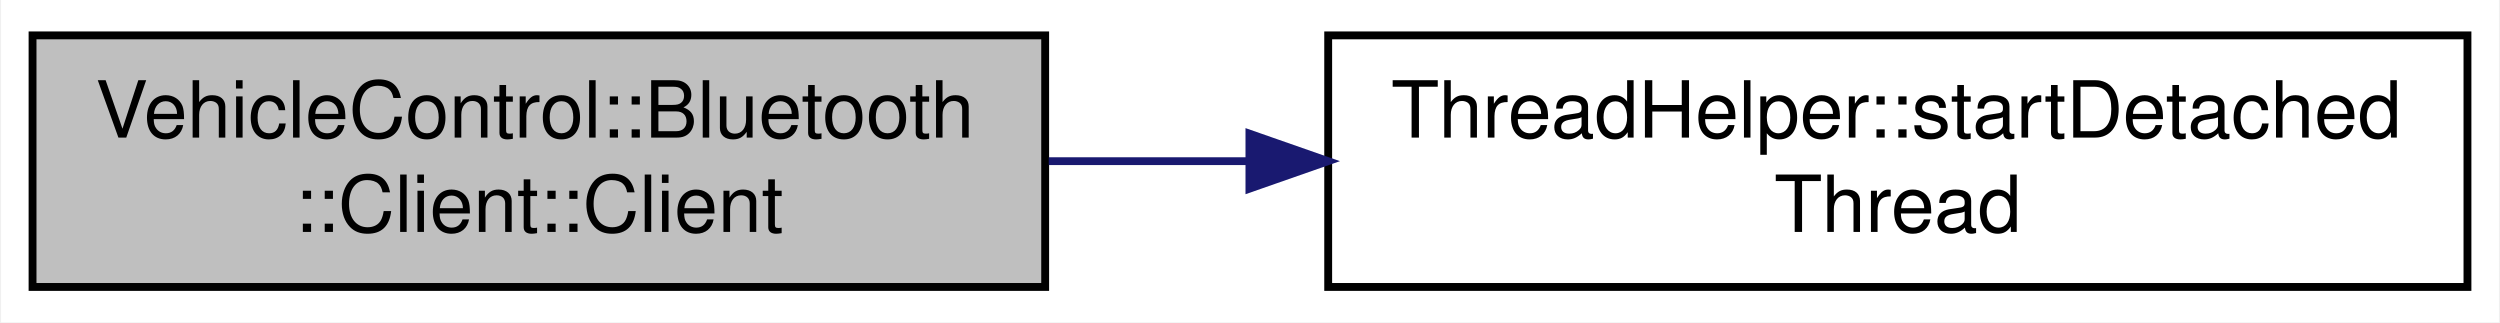
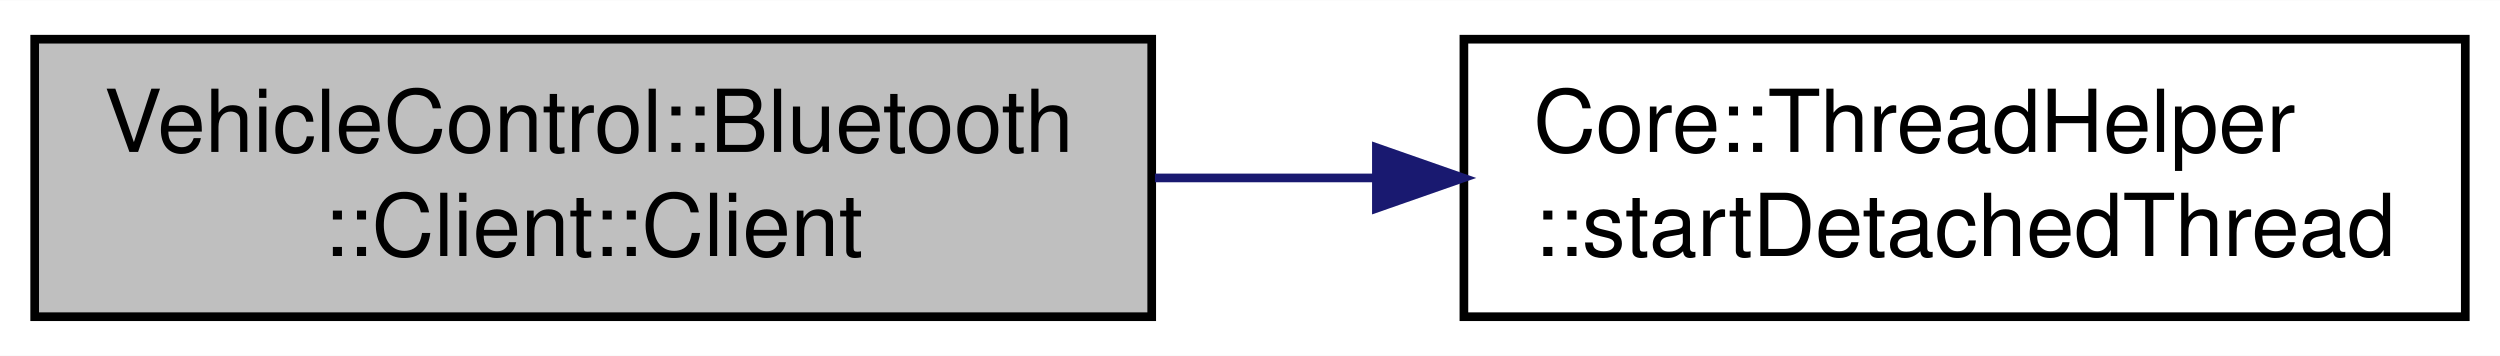
- <svg xmlns="http://www.w3.org/2000/svg" xmlns:xlink="http://www.w3.org/1999/xlink" width="318pt" height="41pt" viewBox="0.00 0.00 317.72 41.00">
+ <svg xmlns="http://www.w3.org/2000/svg" xmlns:xlink="http://www.w3.org/1999/xlink" width="288pt" height="41pt" viewBox="0.00 0.00 288.28 41.00">
  <g id="graph0" class="graph" transform="scale(1 1) rotate(0) translate(4 37)">
-     <polygon fill="#ffffff" stroke="transparent" points="-4,4 -4,-37 313.721,-37 313.721,4 -4,4" />
+     <polygon fill="#ffffff" stroke="transparent" points="-4,4 -4,-37 284.277,-37 284.277,4 -4,4" />
    <g id="node1" class="node">
      <polygon fill="#bfbfbf" stroke="#000000" points="0,-.5 0,-32.5 128.806,-32.5 128.806,-.5 0,-.5" />
      <text text-anchor="start" x="8" y="-19.5" font-family="Helvetica,sans-Serif" font-size="10.00" fill="#000000">VehicleControl::Bluetooth</text>
      <text text-anchor="middle" x="64.403" y="-7.5" font-family="Helvetica,sans-Serif" font-size="10.00" fill="#000000">::Client::Client</text>
    </g>
    <g id="node2" class="node">
      <g id="a_node2">
-         <a xlink:href="classThreadHelper.html#a4426e115e7858a4b6f6eedbc77302756" target="_top" xlink:title="startDetachedThread ">
-           <polygon fill="#ffffff" stroke="#000000" points="164.806,-.5 164.806,-32.5 309.721,-32.5 309.721,-.5 164.806,-.5" />
-           <text text-anchor="start" x="172.806" y="-19.5" font-family="Helvetica,sans-Serif" font-size="10.00" fill="#000000">ThreadHelper::startDetached</text>
-           <text text-anchor="middle" x="237.263" y="-7.5" font-family="Helvetica,sans-Serif" font-size="10.00" fill="#000000">Thread</text>
+         <a xlink:href="classCore_1_1ThreadHelper.html#a138066760eabf36c1681bbd177db0446" target="_top" xlink:title="startDetachedThread ">
+           <polygon fill="#ffffff" stroke="#000000" points="164.806,-.5 164.806,-32.5 280.277,-32.5 280.277,-.5 164.806,-.5" />
+           <text text-anchor="start" x="172.806" y="-19.5" font-family="Helvetica,sans-Serif" font-size="10.00" fill="#000000">Core::ThreadHelper</text>
+           <text text-anchor="middle" x="222.542" y="-7.5" font-family="Helvetica,sans-Serif" font-size="10.00" fill="#000000">::startDetachedThread</text>
        </a>
      </g>
    </g>
    <g id="edge1" class="edge">
-       <path fill="none" stroke="#191970" d="M129.262,-16.5C137.593,-16.5 146.211,-16.5 154.776,-16.5" />
-       <polygon fill="#191970" stroke="#191970" points="154.788,-20 164.788,-16.5 154.787,-13 154.788,-20" />
+       <path fill="none" stroke="#191970" d="M129.18,-16.5C137.549,-16.5 146.138,-16.5 154.556,-16.5" />
+       <polygon fill="#191970" stroke="#191970" points="154.714,-20 164.714,-16.5 154.714,-13 154.714,-20" />
    </g>
  </g>
</svg>
